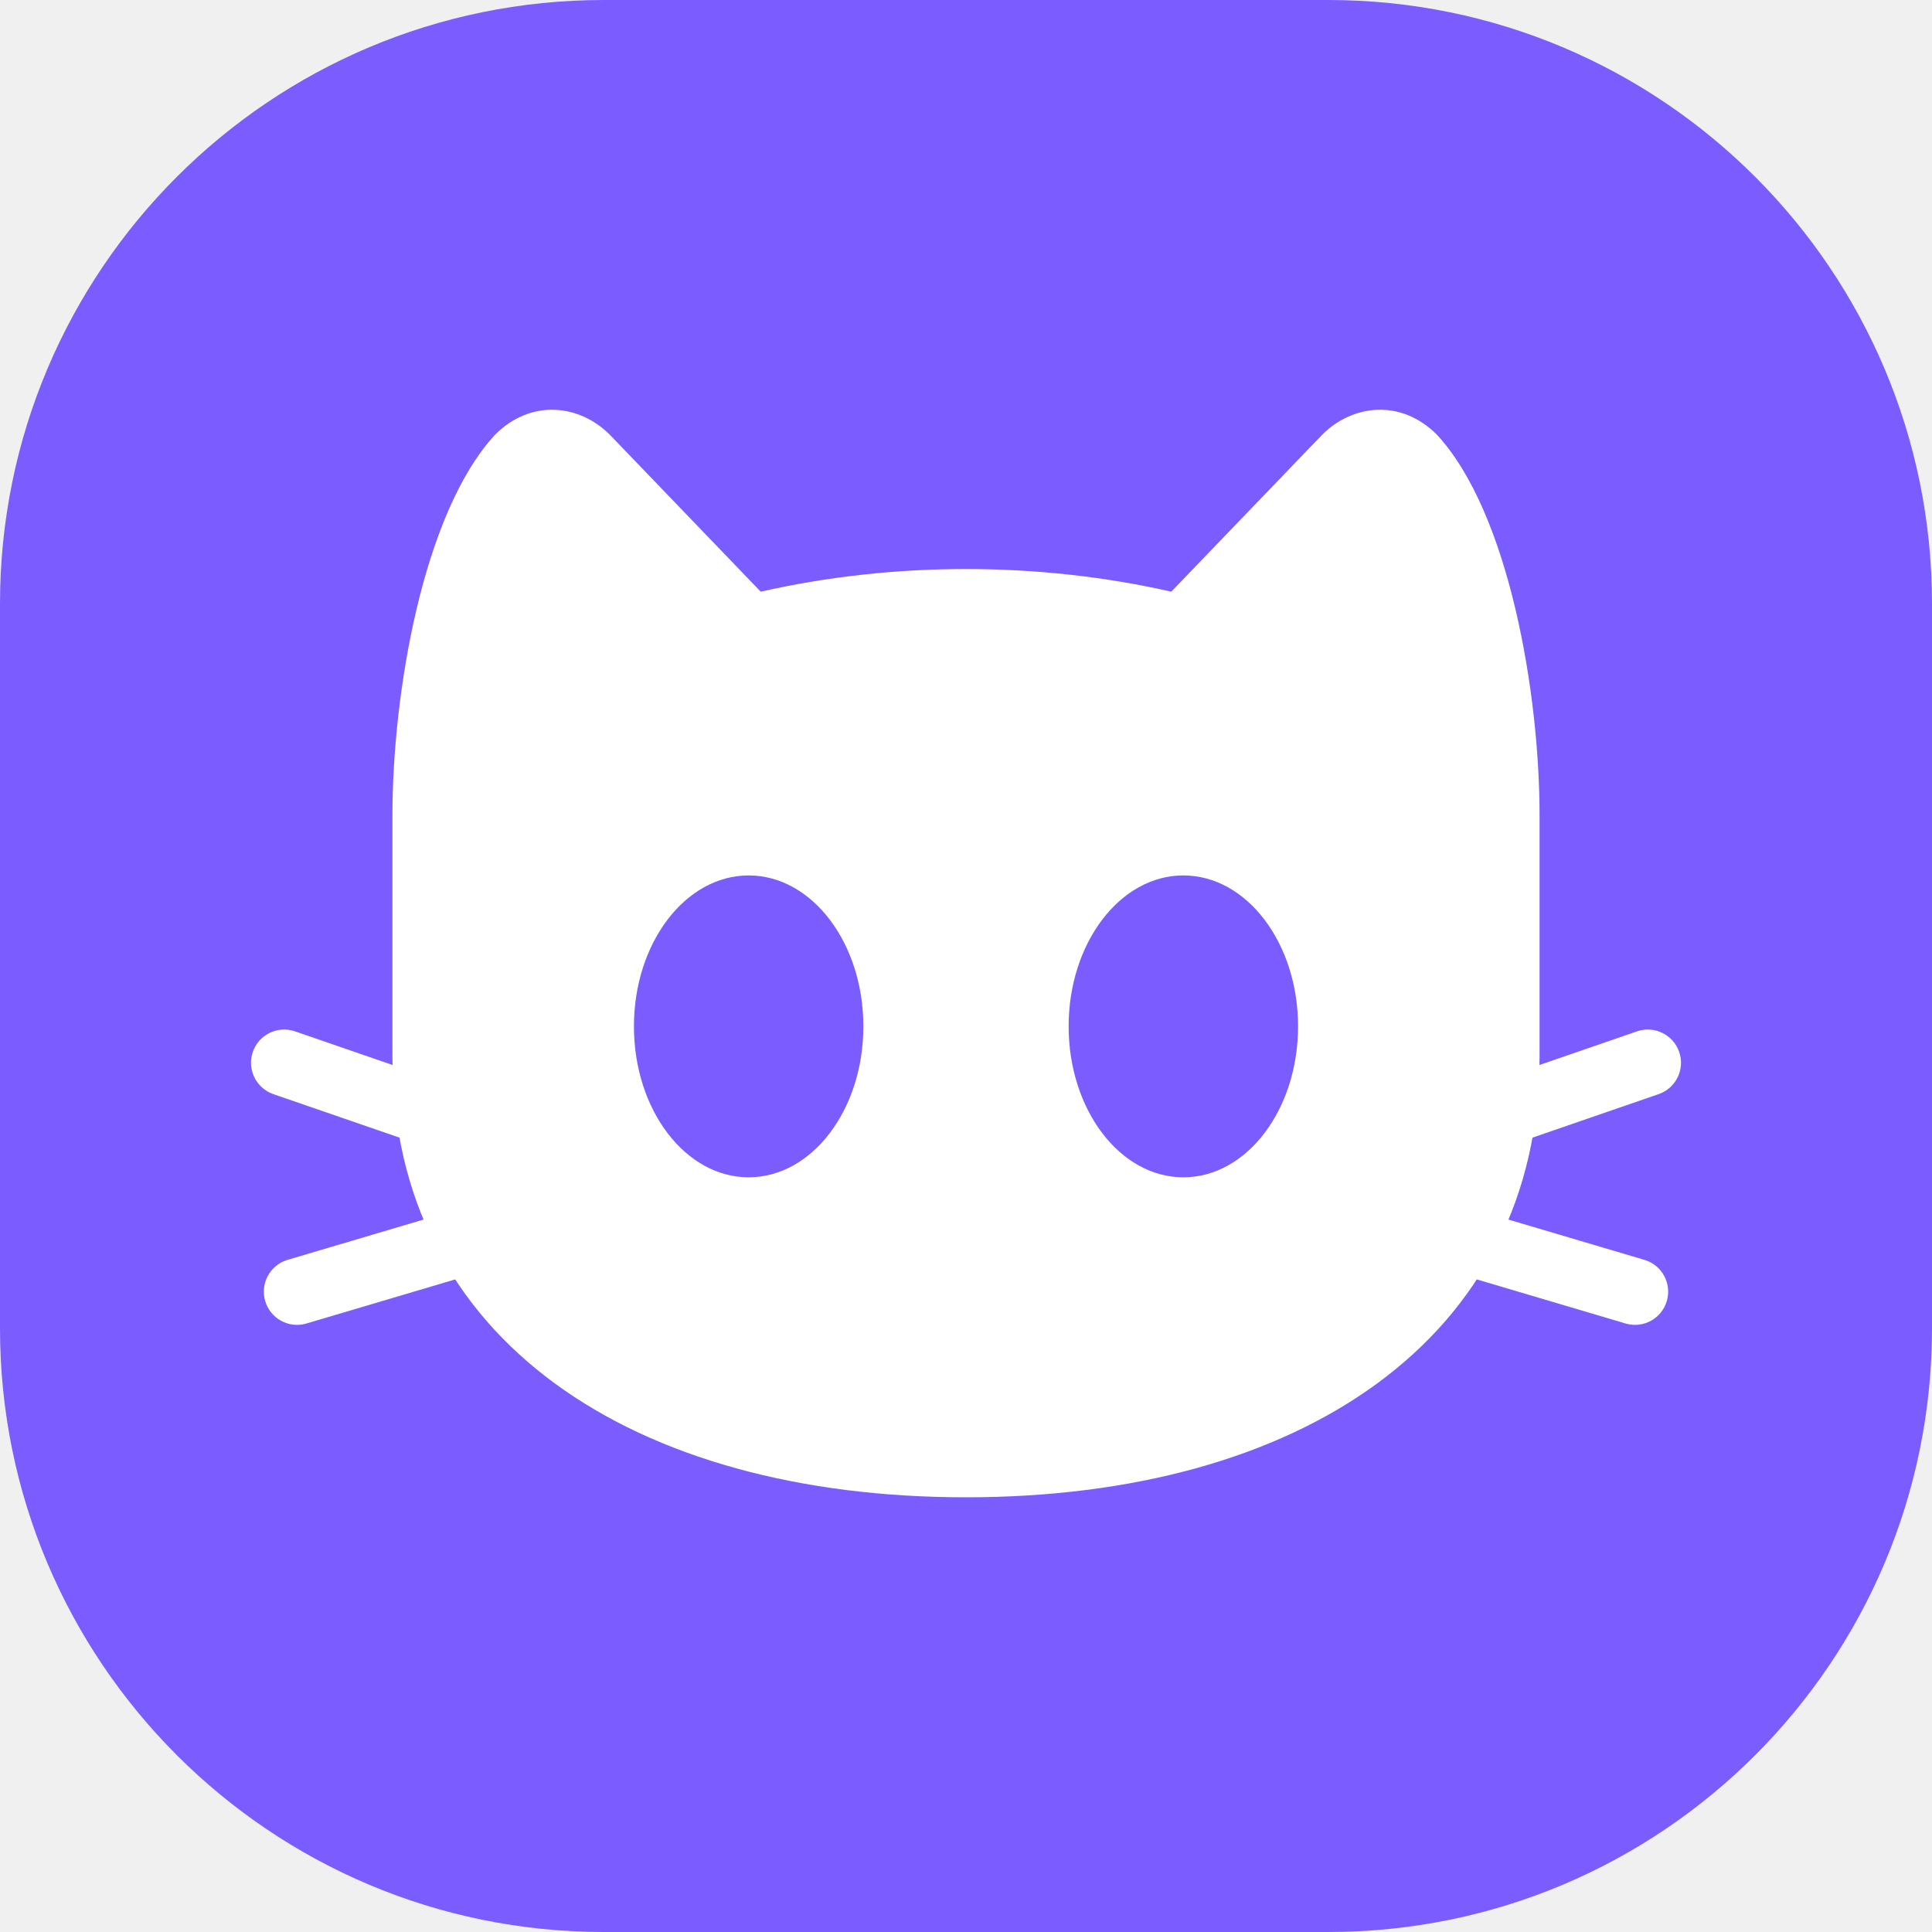
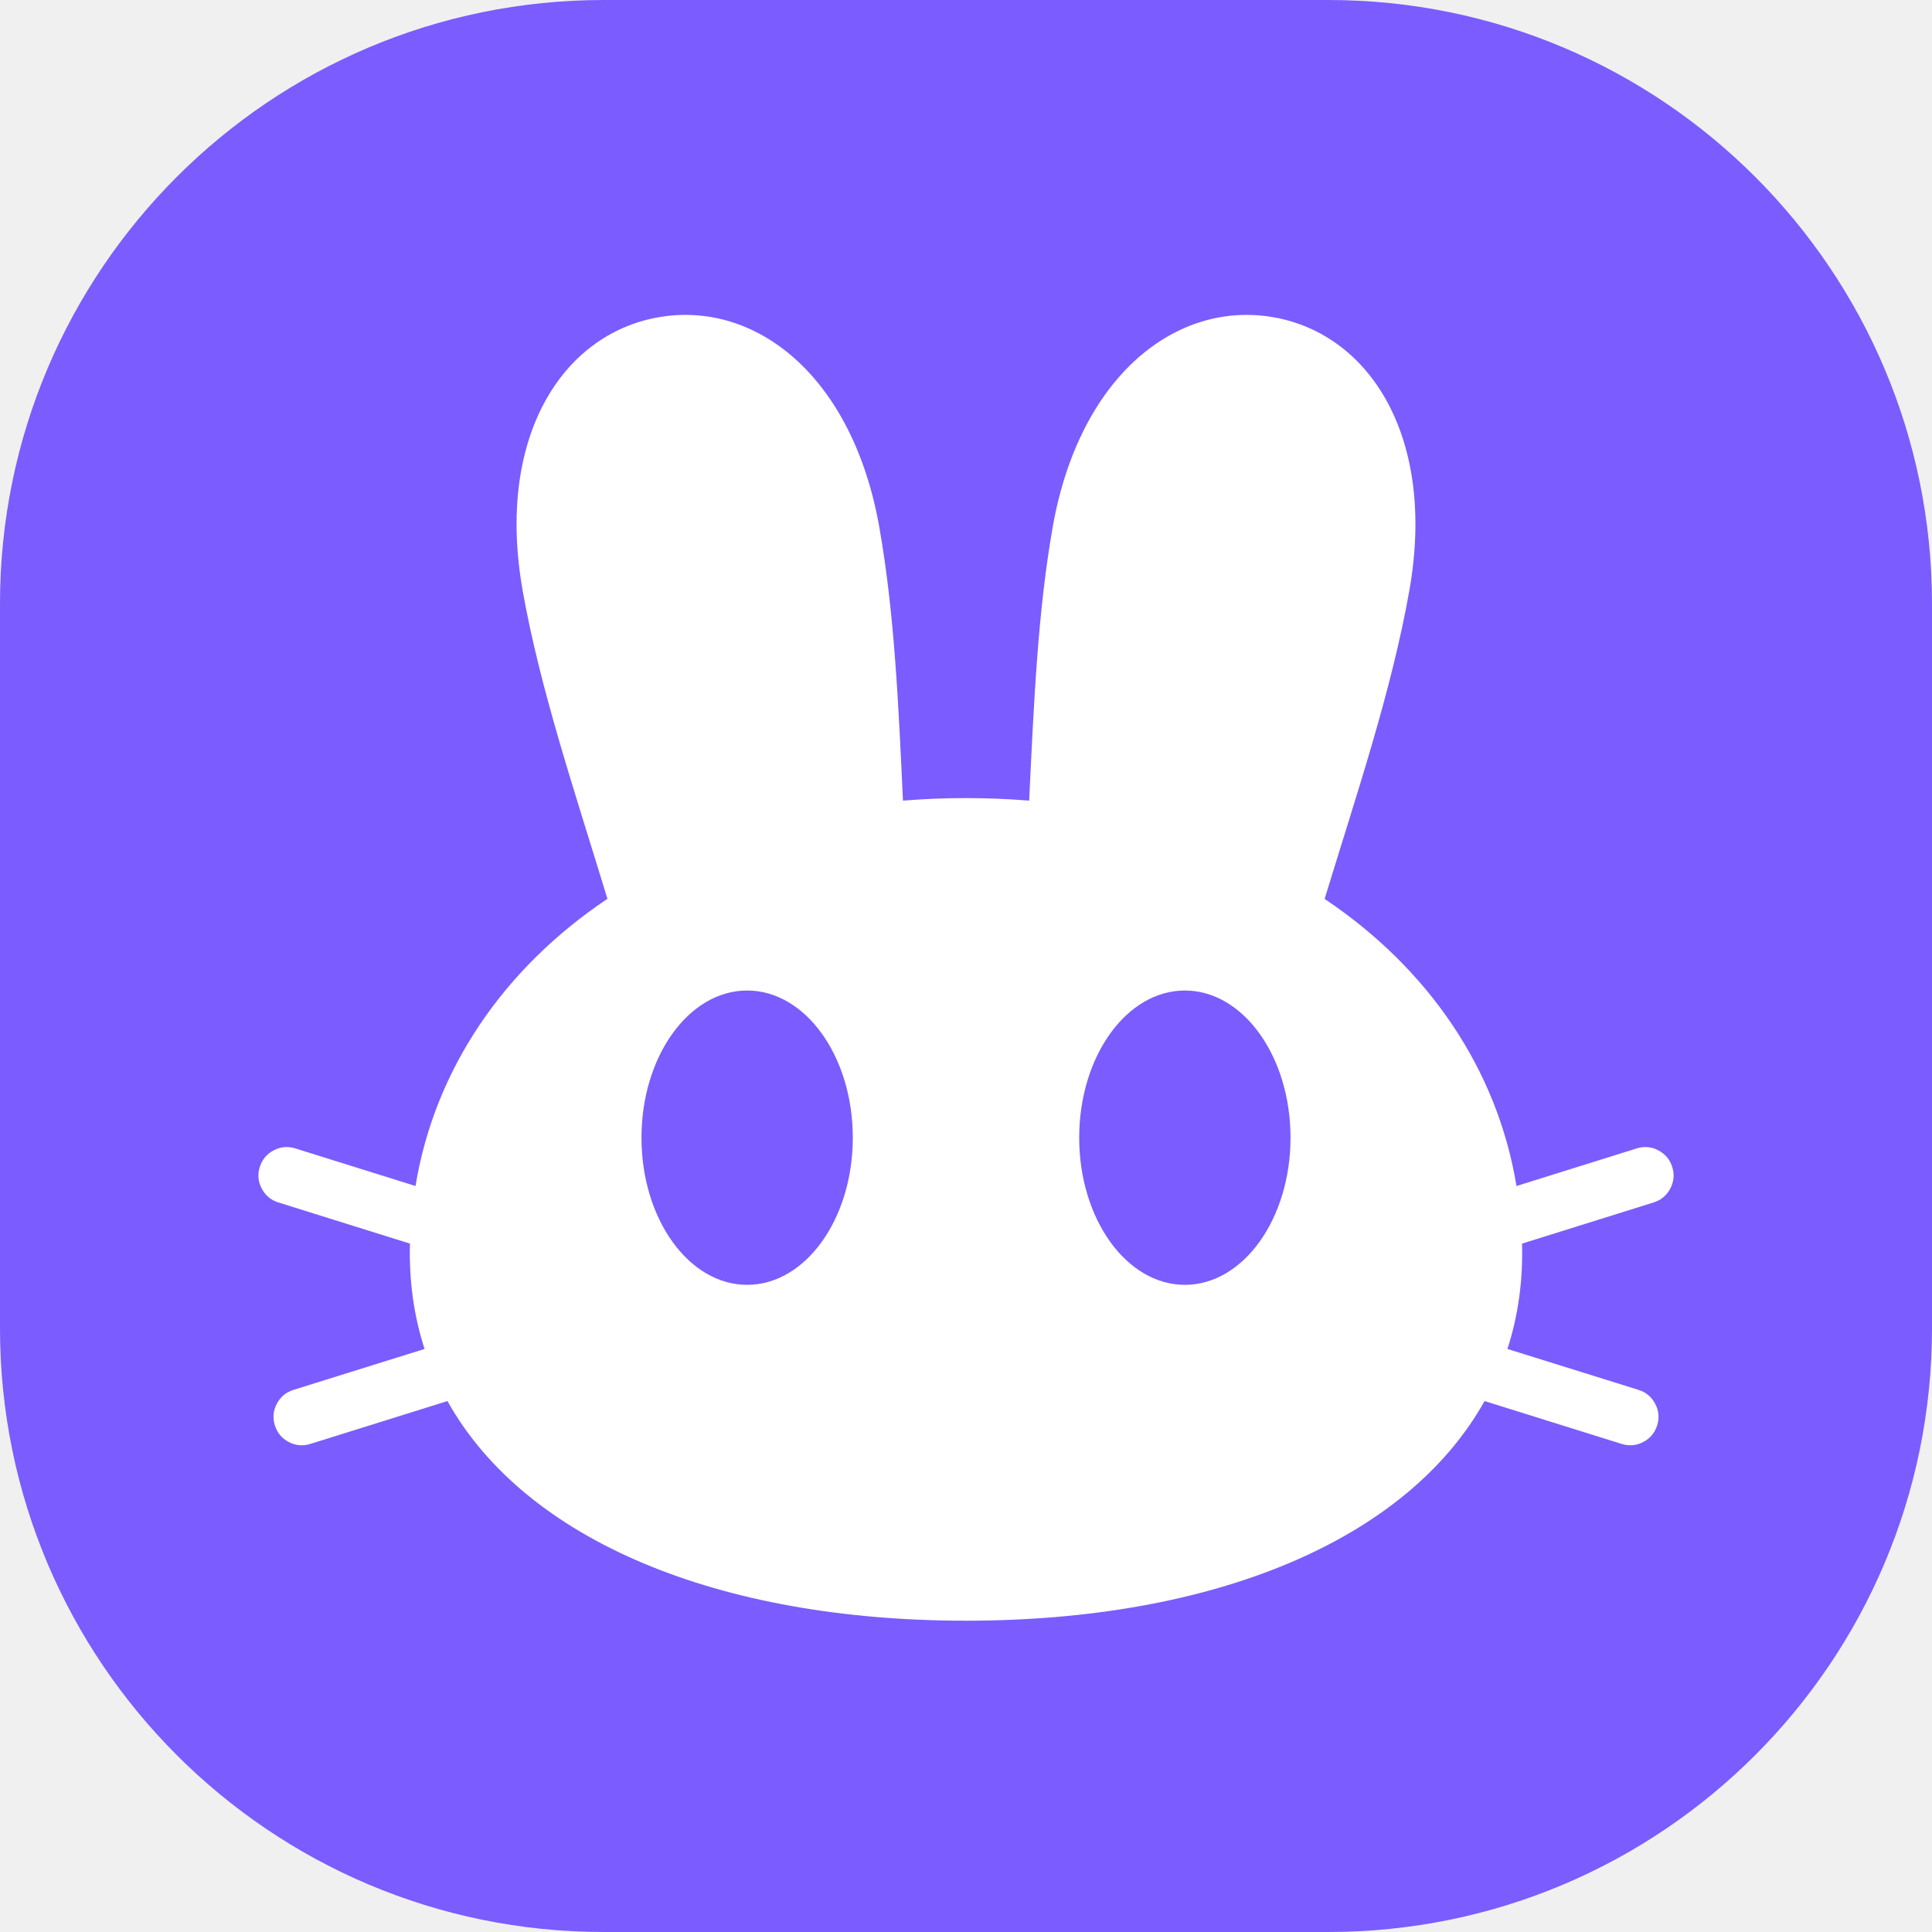
<svg xmlns="http://www.w3.org/2000/svg" width="512" height="512" viewBox="0 0 512 512">
  <rect width="512" height="512" rx="160" fill="#7B5CFF" />
  <g transform="translate(64 64) scale(16)">
-     <path fill="#fff" fill-rule="evenodd" d="M2.5 9.5C2.5 7.5 3 4.5 4.2 3.2C4.8 2.6 5.6 2.7 6.1 3.2L8.6 5.8C10.8 5.3 13.2 5.3 15.4 5.8L17.9 3.2C18.4 2.7 19.2 2.6 19.8 3.2C21 4.5 21.5 7.5 21.5 9.5L21.5 13.5C21.5 18.2 17.5 20.8 12 20.8C6.5 20.8 2.5 18.2 2.5 13.5ZM6.5 13a1.9 2.5 0 1 0 3.8 0a1.9 2.5 0 1 0 -3.8 0ZM13.7 13a1.9 2.5 0 1 0 3.8 0a1.9 2.5 0 1 0 -3.8 0Z" />
-     <path fill="#fff" d="M3.779 14.08L0.879 13.08A0.55 0.55 0 0 0 0.521 14.12L3.421 15.12A0.55 0.55 0 0 0 3.779 14.08ZM3.444 16.073L0.744 16.873A0.55 0.55 0 0 0 1.056 17.927L3.756 17.127A0.55 0.55 0 0 0 3.444 16.073ZM20.579 15.12L23.479 14.12A0.55 0.55 0 0 0 23.121 13.08L20.221 14.08A0.55 0.55 0 0 0 20.579 15.12ZM20.244 17.127L22.944 17.927A0.55 0.55 0 0 0 23.256 16.873L20.556 16.073A0.55 0.55 0 0 0 20.244 17.127Z" />
+     <path fill="#fff" fill-rule="evenodd" d="M12 9.219C12.356 9.219 12.704 9.233 13.046 9.261C13.122 7.687 13.187 6.143 13.435 4.735C13.88 2.211 15.495 0.973 17.095 1.255C18.696 1.537 19.789 3.253 19.344 5.777C19.049 7.446 18.471 9.149 17.94 10.889C19.656 12.039 20.799 13.706 21.118 15.644L23.11 15.021Q23.296 14.963 23.468 15.054Q23.639 15.144 23.698 15.329Q23.756 15.514 23.665 15.686Q23.575 15.858 23.39 15.916L21.21 16.598C21.227 17.219 21.143 17.802 20.968 18.343L23.14 19.021Q23.325 19.079 23.415 19.251Q23.506 19.423 23.448 19.609Q23.389 19.794 23.218 19.884Q23.046 19.974 22.86 19.916L20.589 19.206C19.296 21.519 16.095 22.844 12 22.844C7.905 22.844 4.704 21.519 3.411 19.206L1.14 19.916Q0.954 19.974 0.782 19.884Q0.611 19.794 0.553 19.609Q0.494 19.423 0.585 19.251Q0.675 19.079 0.86 19.021L3.032 18.343C2.857 17.802 2.773 17.219 2.79 16.598L0.61 15.916Q0.425 15.858 0.335 15.686Q0.244 15.514 0.303 15.329Q0.361 15.144 0.532 15.054Q0.704 14.963 0.89 15.021L2.882 15.644C3.201 13.705 4.345 12.037 6.061 10.887C5.526 9.13 4.944 7.41 4.656 5.777C4.211 3.253 5.304 1.537 6.905 1.255C8.505 0.973 10.12 2.211 10.565 4.735C10.818 6.172 10.883 7.704 10.956 9.261C11.297 9.233 11.646 9.219 12 9.219ZM6.625 14.844C6.625 16.19 7.409 17.281 8.375 17.281C9.341 17.281 10.125 16.19 10.125 14.844C10.125 13.497 9.341 12.406 8.375 12.406C7.409 12.406 6.625 13.497 6.625 14.844ZM13.875 14.844C13.875 16.19 14.659 17.281 15.625 17.281C16.591 17.281 17.375 16.19 17.375 14.844C17.375 13.497 16.591 12.406 15.625 12.406C14.659 12.406 13.875 13.497 13.875 14.844Z" />
  </g>
</svg>
